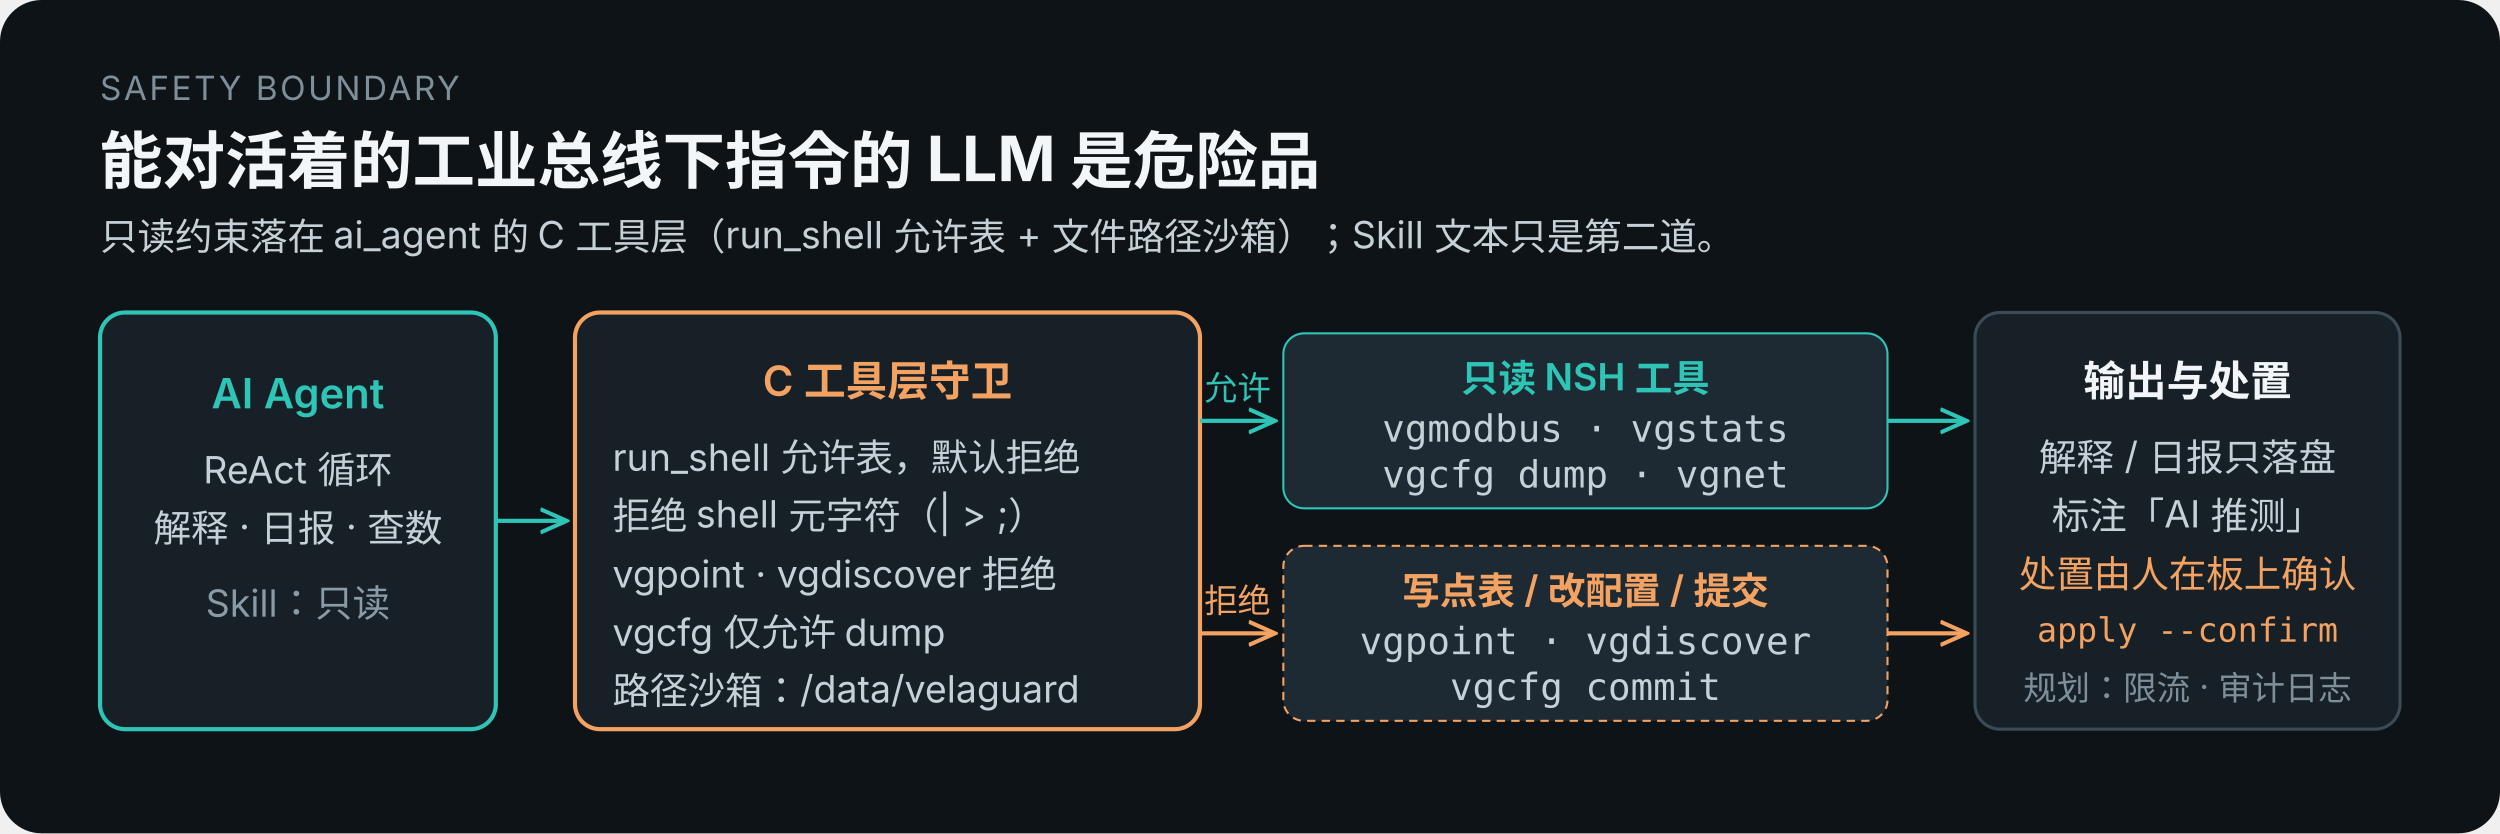
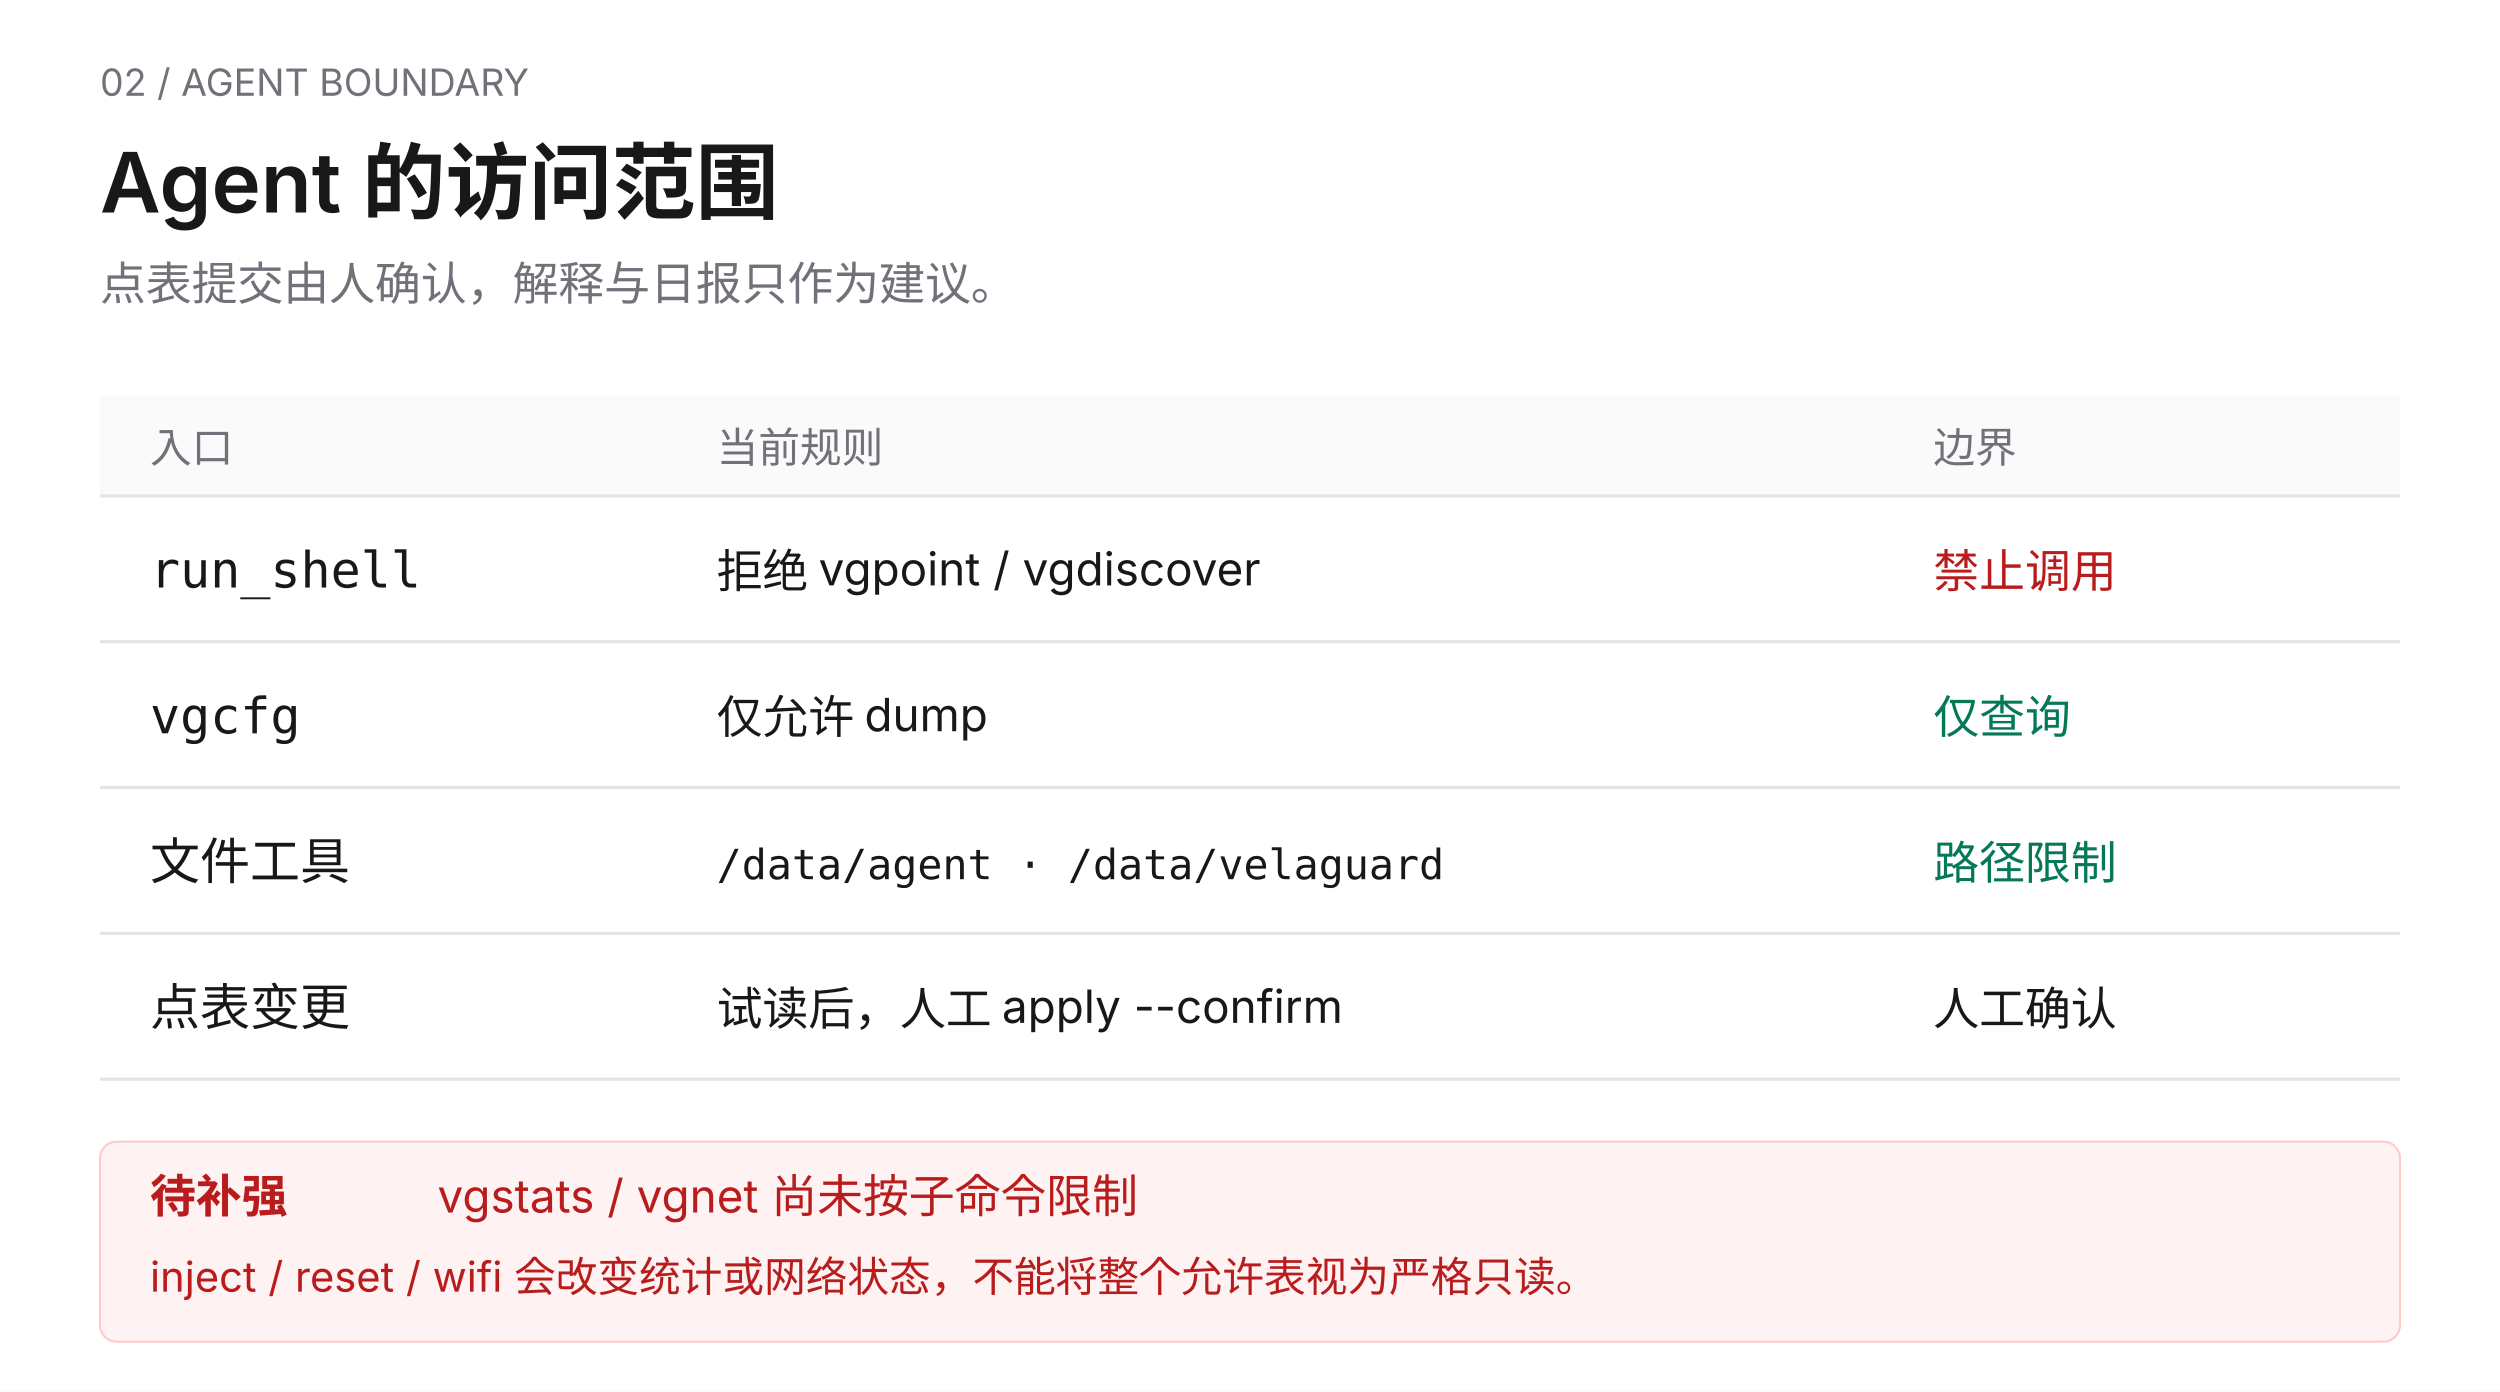
- <svg xmlns="http://www.w3.org/2000/svg" width="1200" height="400" viewBox="0 0 1200 400" role="img" aria-labelledby="title desc">
-   <defs>
-     <marker id="ok" viewBox="0 0 10 10" refX="9" refY="5" markerWidth="7" markerHeight="7" orient="auto-start-reverse">
-       <path d="M0 1 L9 5 L0 9" fill="none" stroke="#2EC4B6" stroke-width="1.4" />
-     </marker>
-     <marker id="block" viewBox="0 0 10 10" refX="9" refY="5" markerWidth="7" markerHeight="7" orient="auto-start-reverse">
-       <path d="M0 1 L9 5 L0 9" fill="none" stroke="#F4A261" stroke-width="1.4" />
-     </marker>
-   </defs>
-   <rect width="1200" height="400" rx="20" fill="#0E1317" />
-   <g font-family="-apple-system, BlinkMacSystemFont, 'Segoe UI', 'PingFang SC', 'Microsoft YaHei', sans-serif">
-     <text x="48" y="48" fill="#7E8F9A" font-size="16" letter-spacing="1.2">SAFETY BOUNDARY</text>
-     <text x="48" y="88" fill="#F2F6F8" font-size="30" font-weight="700">能对活着的工业总线下指令的 LLM 是危险品</text>
-     <text x="48" y="120" fill="#C5D0D7" font-size="18">只读约束落在 ai_agent 的 C 工具层（run_shell 允许表 + 文件路径沙箱）；Skill 文本只是第二道。</text>
+ <svg xmlns="http://www.w3.org/2000/svg" width="1200" height="668" viewBox="0 0 1200 668" role="img" aria-labelledby="title desc">
+   <style>
+     text { font-family: -apple-system, BlinkMacSystemFont, "Segoe UI", "Microsoft YaHei", "PingFang SC", sans-serif; letter-spacing: 0; fill: #18181b; }
+     .mono { font-family: ui-monospace, "Cascadia Code", Consolas, monospace; }
+     .muted { fill: #71717a; }
+     .restricted { fill: #047857; }
+     .warning { fill: #b91c1c; }
+     .rule { fill: none; stroke: #e4e4e7; stroke-width: 1.5; }
+   </style>
+   <rect width="1200" height="668" fill="#ffffff" />
+   <g id="heading">
+     <text x="48" y="46" class="muted" font-size="18">02 / AGENT BOUNDARY</text>
+     <text x="48" y="102" font-size="40" font-weight="600">Agent 的访问范围</text>
+     <text x="48" y="144" class="muted" font-size="22">点表提交由人确认，解释与日报只作为建议。</text>
  </g>
-   <g transform="translate(48 150)" font-family="-apple-system, BlinkMacSystemFont, 'Segoe UI', 'PingFang SC', 'Microsoft YaHei', sans-serif">
-     <rect width="190" height="200" rx="12" fill="#172027" stroke="#2EC4B6" stroke-width="2" />
-     <text x="95" y="46" text-anchor="middle" fill="#2EC4B6" font-size="20" font-weight="600">AI Agent</text>
-     <text x="95" y="82" text-anchor="middle" fill="#C5D0D7" font-size="18">ReAct 循环</text>
-     <text x="95" y="110" text-anchor="middle" fill="#C5D0D7" font-size="18">解释 · 日报 · 查数</text>
-     <text x="95" y="146" text-anchor="middle" fill="#8B9BA6" font-size="18">Skill：只读</text>
+   <g id="access-matrix">
+     <rect x="48" y="190" width="1104" height="48" fill="#fafafa" />
+     <g font-size="20">
+       <text x="72" y="222" class="muted">入口</text>
+       <text x="344" y="222" class="muted">当前规则</text>
+       <text x="928" y="222" class="muted">边界</text>
+     </g>
+     <path d="M48 238H1152 M48 308H1152 M48 378H1152 M48 448H1152 M48 518H1152" class="rule" />
+     <text x="72" y="282" class="mono" font-size="24">run_shell</text>
+     <text x="344" y="282" font-size="22">拒绝 vgpoint / vgdiscover</text>
+     <text x="928" y="282" class="warning" font-size="22">禁止调用</text>
+     <text x="72" y="352" class="mono" font-size="24">vgcfg</text>
+     <text x="344" y="352" font-size="22">仅允许 dump</text>
+     <text x="928" y="352" class="restricted" font-size="22">仅查询</text>
+     <text x="72" y="422" font-size="24">文件工具</text>
+     <text x="344" y="422" class="mono" font-size="20">/data/agent · /data/velaguard</text>
+     <text x="928" y="422" class="restricted" font-size="22">路径限制</text>
+     <text x="72" y="492" font-size="24">点表变更</text>
+     <text x="344" y="492" font-size="22">试读后，人工 apply --confirm</text>
+     <text x="928" y="492" font-size="22">人工确认</text>
  </g>
-   <path d="M238 250 H272" stroke="#2EC4B6" stroke-width="2" marker-end="url(#ok)" fill="none" />
-   <g transform="translate(276 150)" font-family="-apple-system, BlinkMacSystemFont, 'Segoe UI', 'PingFang SC', 'Microsoft YaHei', sans-serif">
-     <rect width="300" height="200" rx="12" fill="#172027" stroke="#F4A261" stroke-width="2" />
-     <text x="150" y="40" text-anchor="middle" fill="#F4A261" font-size="20" font-weight="600">C 工具层守卫</text>
-     <g fill="#C5D0D7" font-size="18">
-       <text x="18" y="76">run_shell 允许表，默认拒绝</text>
-       <text x="18" y="104">拒绝 shell 元字符（| &gt; ;）</text>
-       <text x="18" y="132">vgpoint · vgdiscover 拒绝</text>
-       <text x="18" y="160">vgcfg 仅允许 dump</text>
-       <text x="18" y="188">路径沙箱：/data/velaguard</text>
-     </g>
-   </g>
-   <path d="M576 202 H612" stroke="#2EC4B6" stroke-width="2" marker-end="url(#ok)" fill="none" />
-   <text x="594" y="192" text-anchor="middle" fill="#2EC4B6" font-size="16" font-family="-apple-system, 'PingFang SC', 'Microsoft YaHei', sans-serif">允许</text>
-   <g transform="translate(616 160)" font-family="-apple-system, BlinkMacSystemFont, 'Segoe UI', 'PingFang SC', 'Microsoft YaHei', sans-serif">
-     <rect width="290" height="84" rx="10" fill="#1E2A33" stroke="#2EC4B6" />
-     <text x="145" y="28" text-anchor="middle" fill="#2EC4B6" font-size="18" font-weight="600">只读 NSH 工具</text>
-     <g fill="#C5D0D7" font-size="18" text-anchor="middle" font-family="ui-monospace, SFMono-Regular, Menlo, Consolas, monospace">
-       <text x="145" y="52">vgmodbus · vgstats</text>
-       <text x="145" y="74">vgcfg dump · vgnet</text>
-     </g>
-   </g>
-   <path d="M576 304 H612" stroke="#F4A261" stroke-width="2" marker-end="url(#block)" fill="none" />
-   <text x="594" y="294" text-anchor="middle" fill="#F4A261" font-size="16" font-family="-apple-system, 'PingFang SC', 'Microsoft YaHei', sans-serif">拒绝</text>
-   <g transform="translate(616 262)" font-family="-apple-system, BlinkMacSystemFont, 'Segoe UI', 'PingFang SC', 'Microsoft YaHei', sans-serif">
-     <rect width="290" height="84" rx="10" fill="#1E2A33" stroke="#F4A261" stroke-dasharray="4 3" />
-     <text x="145" y="28" text-anchor="middle" fill="#F4A261" font-size="18" font-weight="600">写点表 / 改配置 / 提交</text>
-     <g fill="#C5D0D7" font-size="18" text-anchor="middle" font-family="ui-monospace, SFMono-Regular, Menlo, Consolas, monospace">
-       <text x="145" y="52">vgpoint · vgdiscover</text>
-       <text x="145" y="74">vgcfg commit</text>
-     </g>
-   </g>
-   <path d="M906 202 H944" stroke="#2EC4B6" stroke-width="2" marker-end="url(#ok)" fill="none" />
-   <path d="M906 304 H944" stroke="#F4A261" stroke-width="2" marker-end="url(#block)" fill="none" />
-   <g transform="translate(948 150)" font-family="-apple-system, BlinkMacSystemFont, 'Segoe UI', 'PingFang SC', 'Microsoft YaHei', sans-serif">
-     <rect width="204" height="200" rx="12" fill="#172027" stroke="#3A4A56" stroke-width="1.5" />
-     <text x="102" y="40" text-anchor="middle" fill="#F2F6F8" font-size="20" font-weight="600">输出与处置</text>
-     <g fill="#C5D0D7" font-size="18" text-anchor="middle">
-       <text x="102" y="76">解释 / 日报只落盘</text>
-       <text x="102" y="104">标注「AI 推测」</text>
-       <text x="102" y="132" fill="#F4A261">处置由人在板上确认</text>
-       <text x="102" y="158" fill="#F4A261" font-size="16" font-family="ui-monospace, SFMono-Regular, Menlo, Consolas, monospace">apply --confirm</text>
-       <text x="102" y="186" fill="#7E8F9A" font-size="16">规划：限流 · 审计日志</text>
-     </g>
+   <g id="known-gap">
+     <rect x="48" y="548" width="1104" height="96" rx="8" fill="#fef2f2" stroke="#fecaca" />
+     <text x="72" y="582" class="warning" font-size="22" font-weight="600">待补强</text>
+     <text x="210" y="582" class="warning" font-size="22">vgstats / vgnet 尚未按子命令限制</text>
+     <text x="72" y="620" class="warning" font-size="20">inject / reset / wifi 会改变统计或网络状态，不能将整个允许表视为严格只读。</text>
  </g>
</svg>
